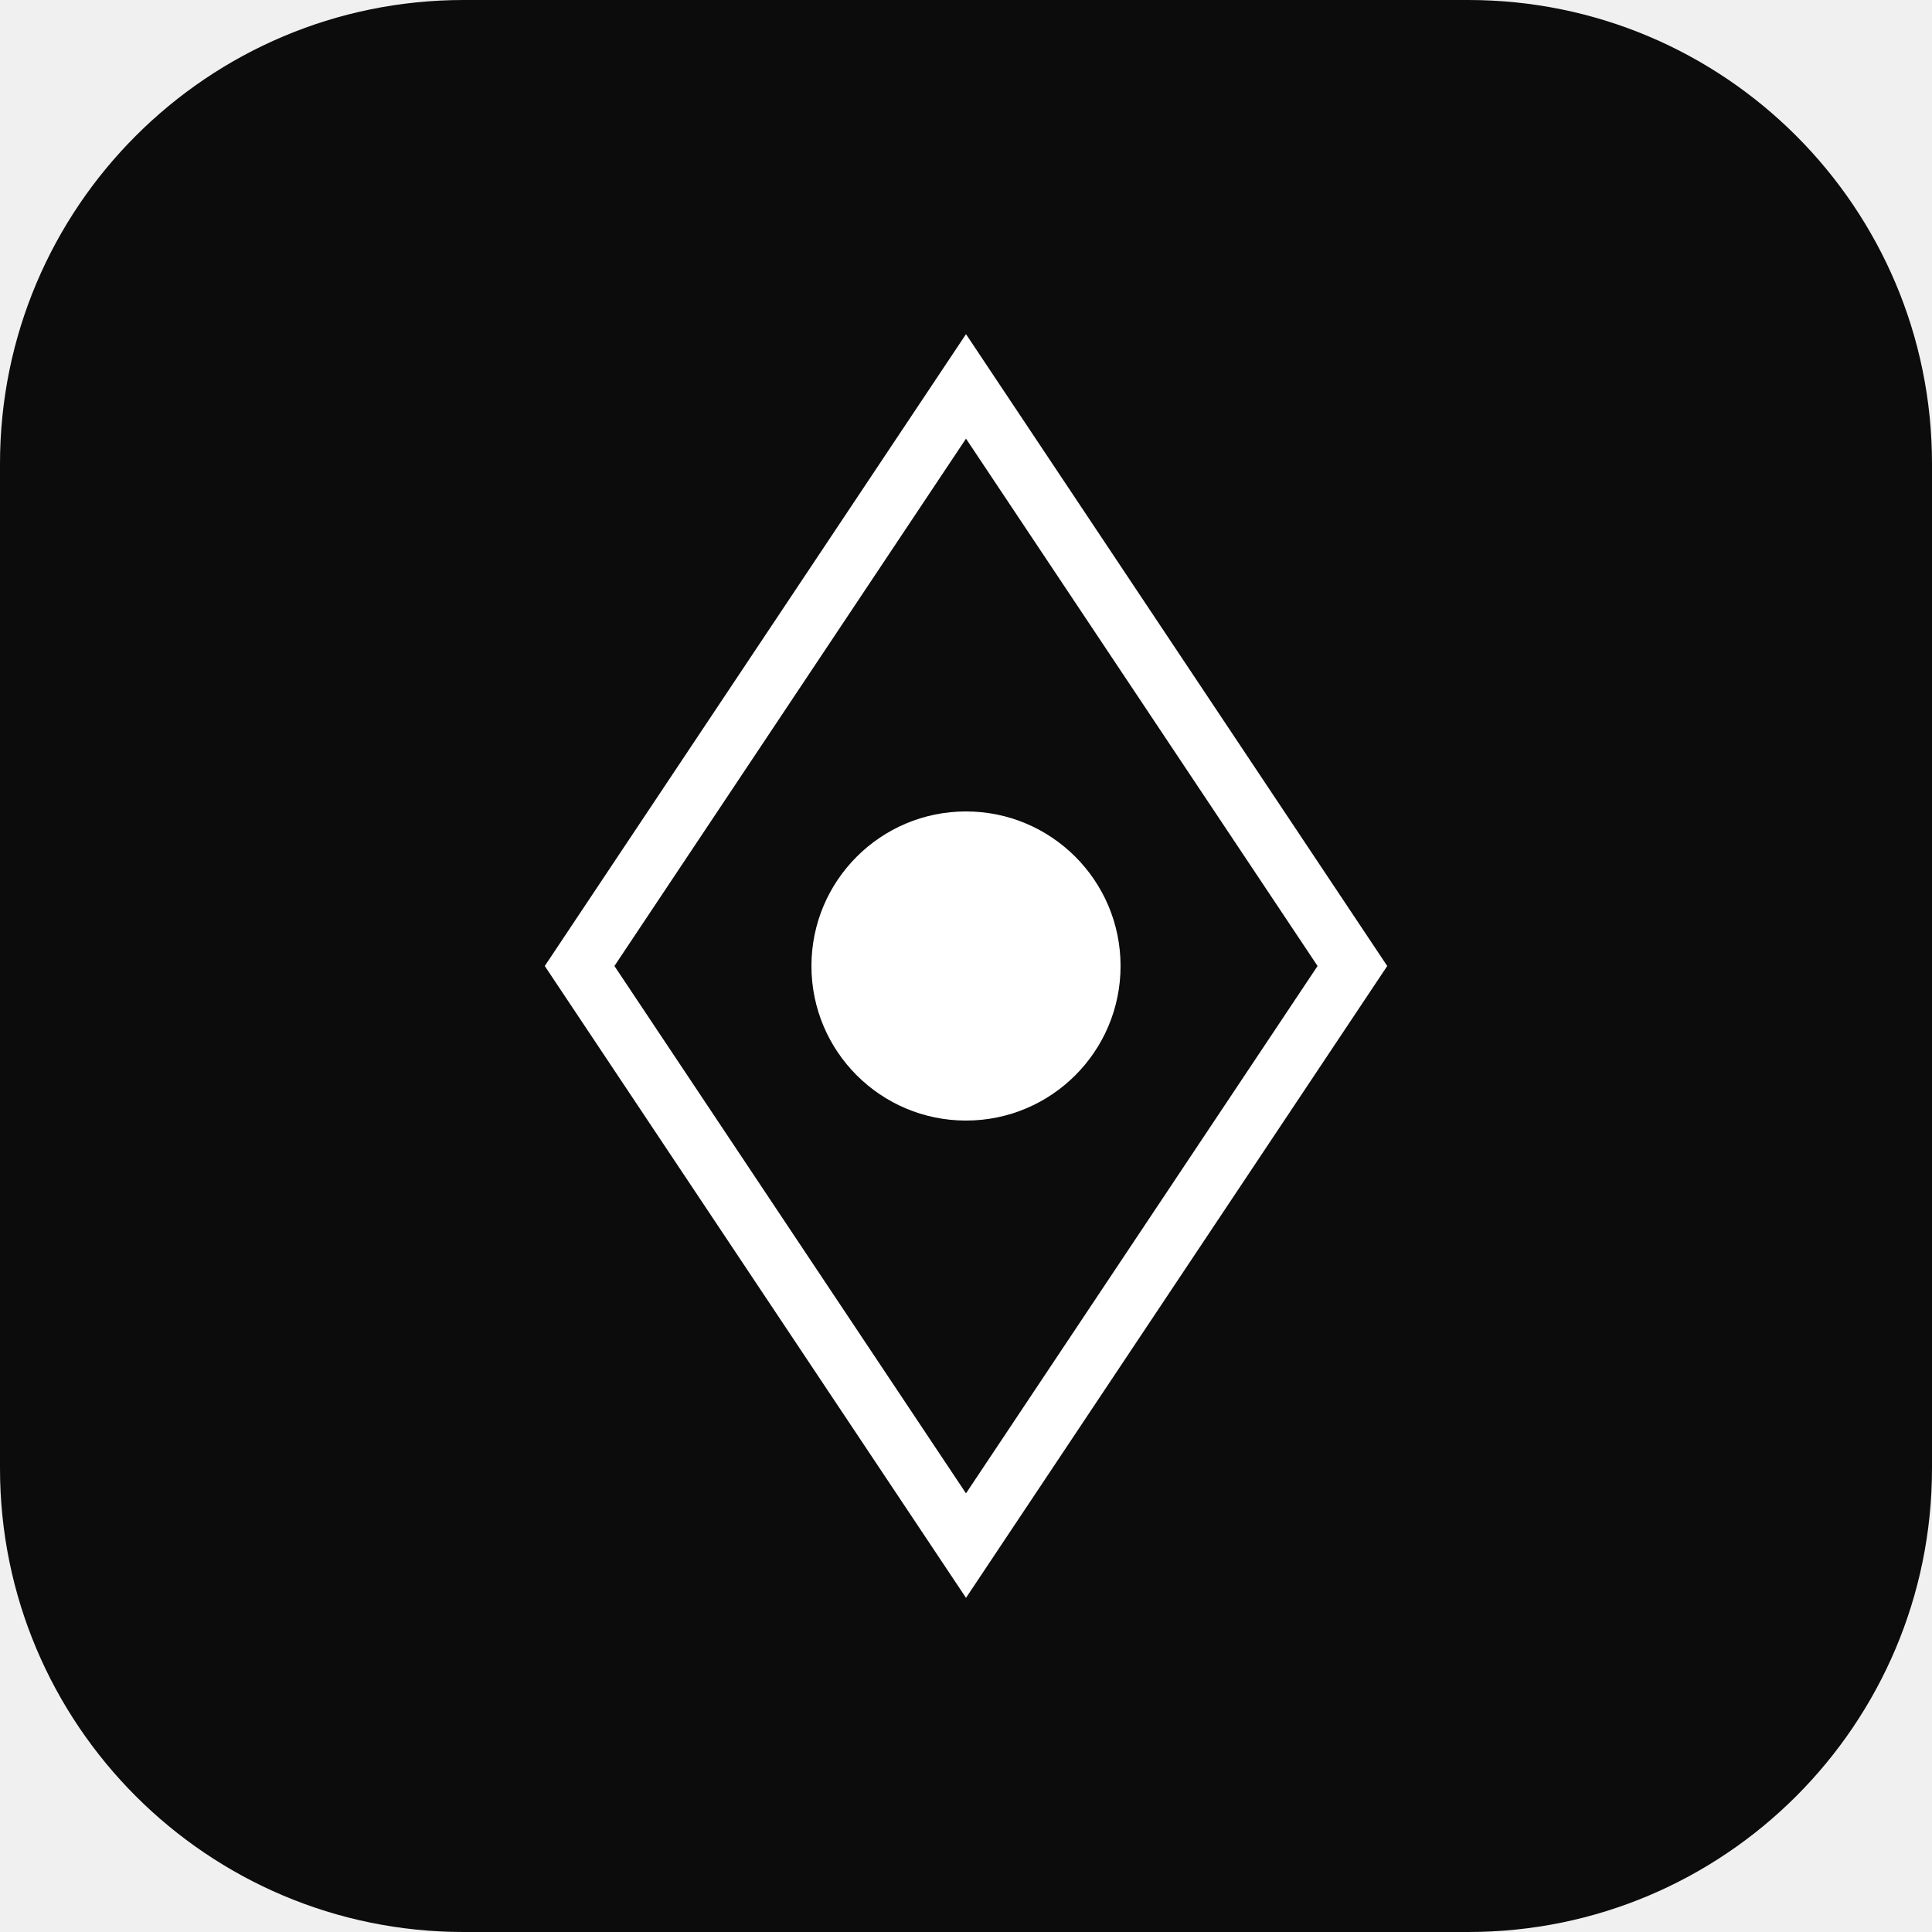
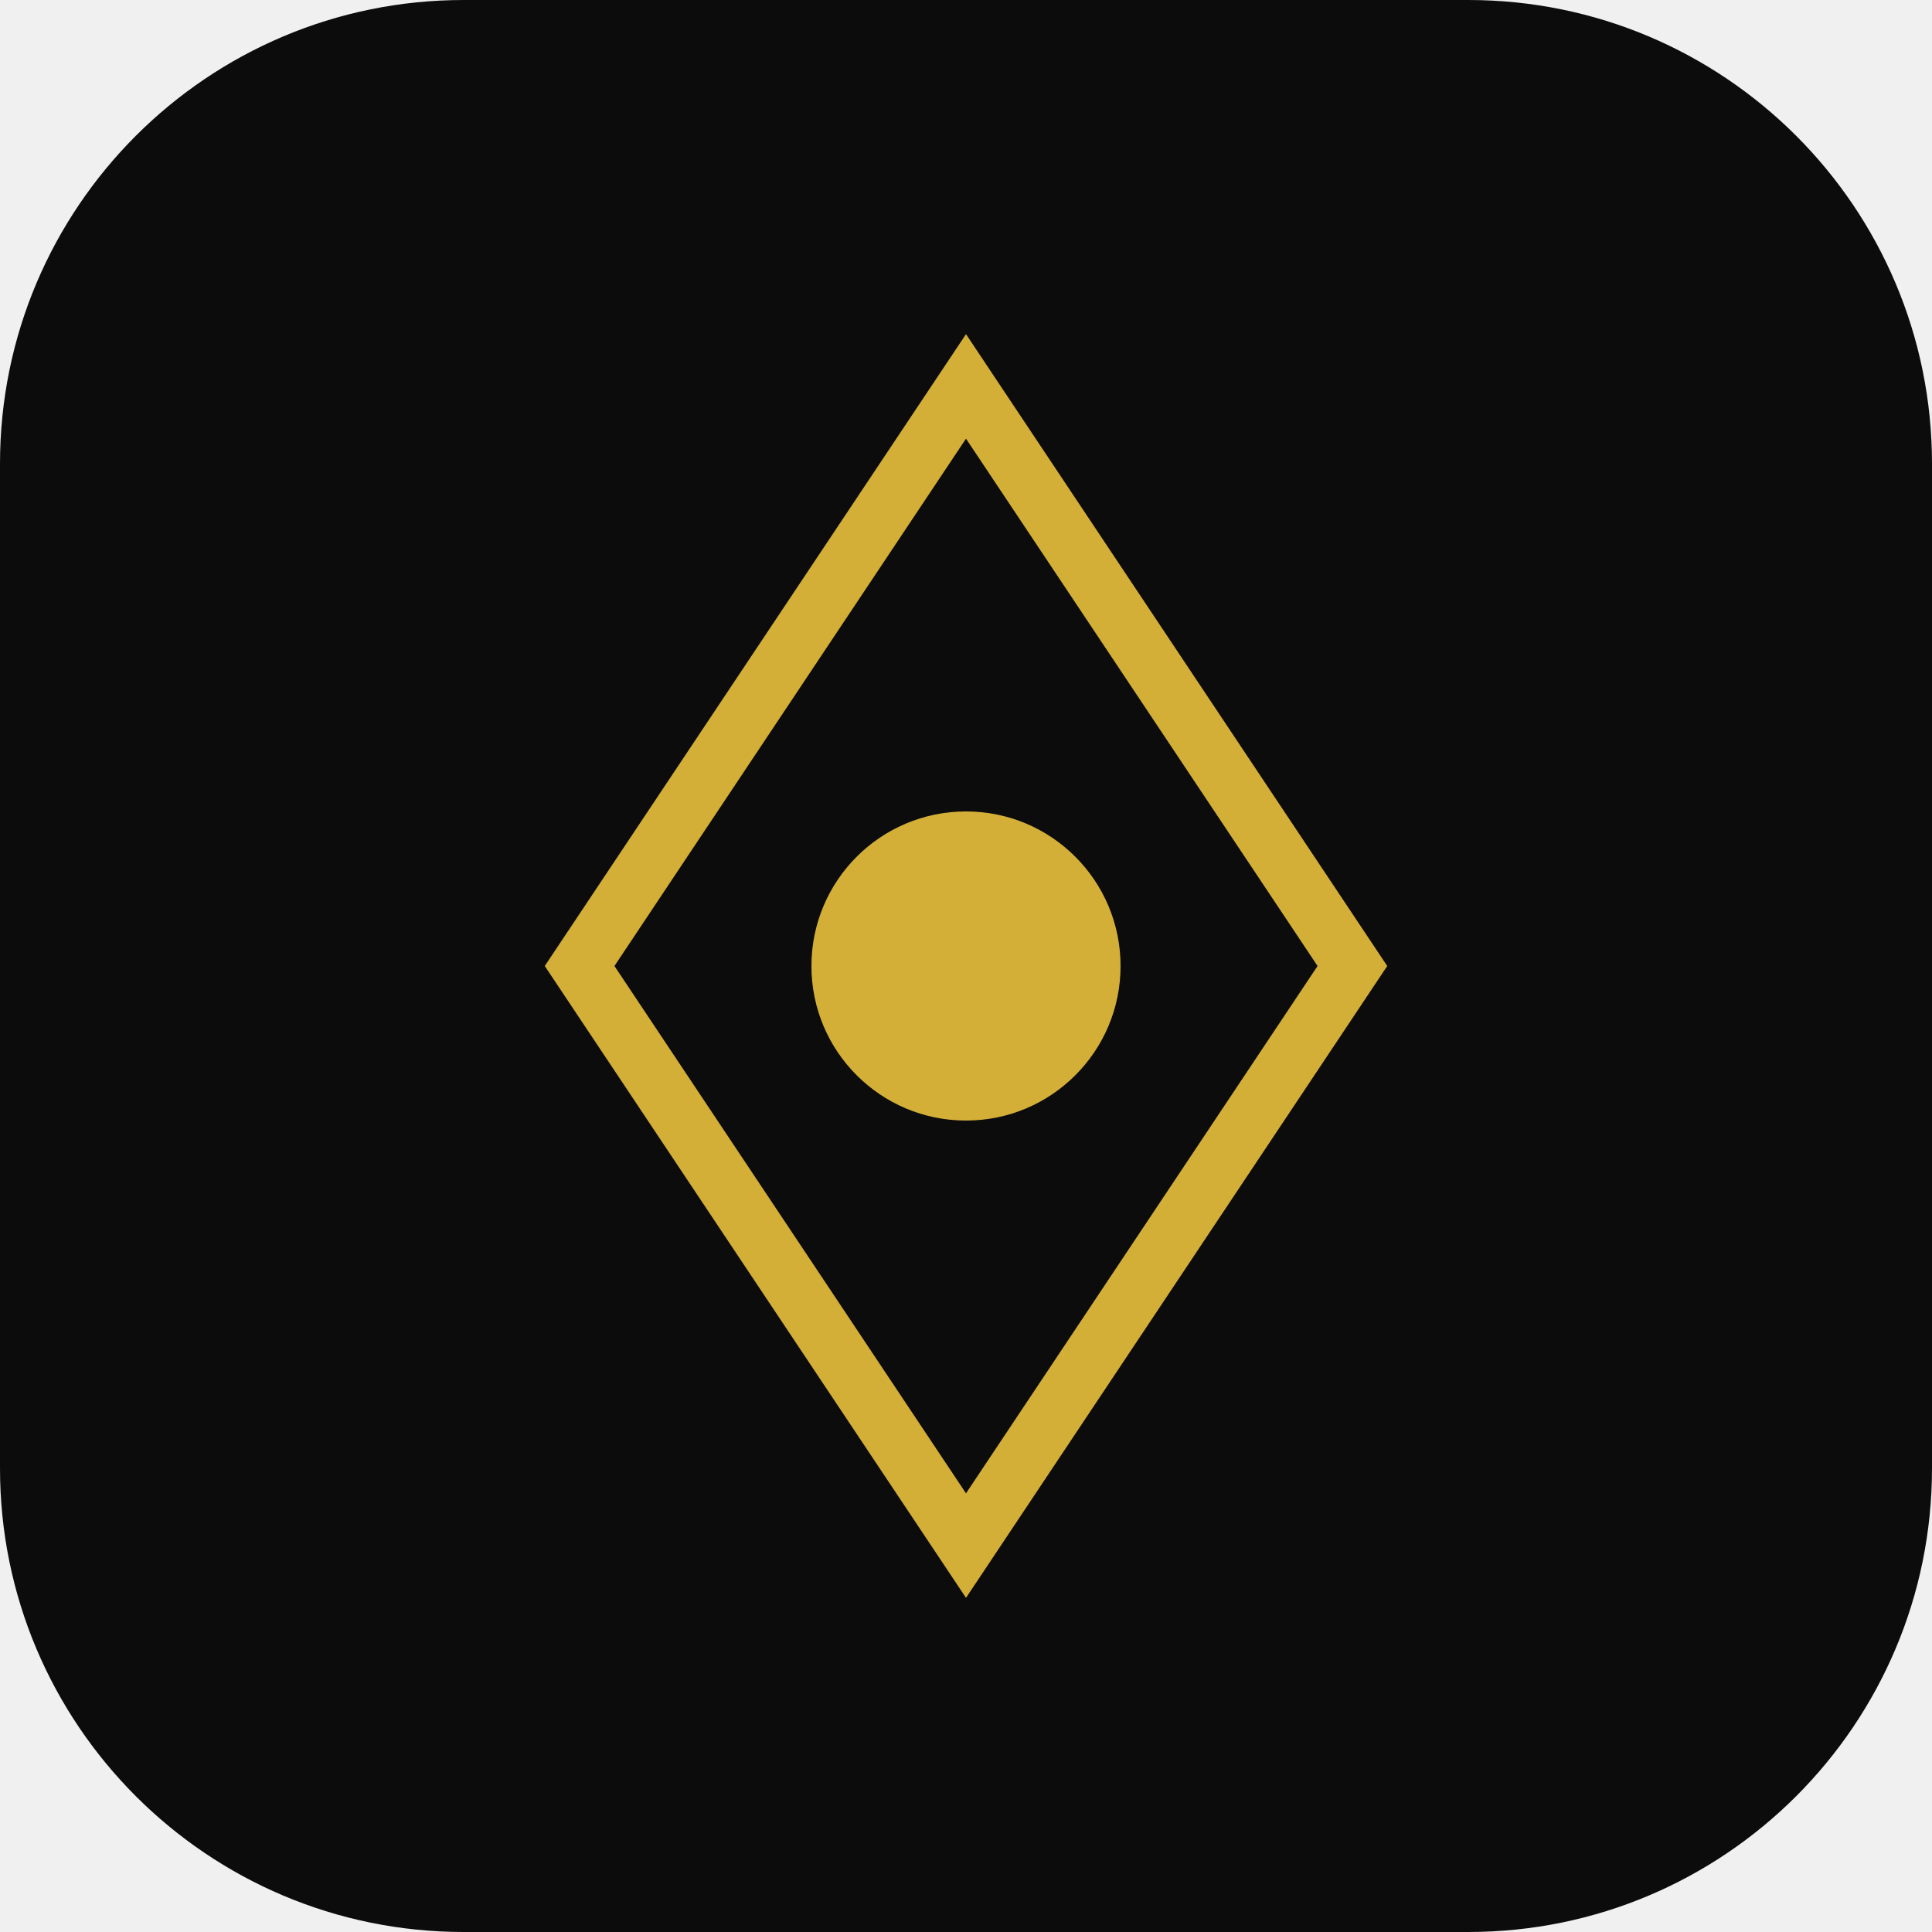
<svg xmlns="http://www.w3.org/2000/svg" viewBox="0 0 100 100">
  <rect width="100" height="100" rx="24" fill="#0c0c0d" />
-   <path d="M50 20 L70 50 L50 80 L30 50 Z" fill="none" stroke="white" stroke-width="3" />
-   <circle cx="50" cy="50" r="8" fill="white" />
+   <path d="M50 20 L70 50 L50 80 L30 50 Z" fill="none" stroke="#d4af37" stroke-width="3" />
+   <circle cx="50" cy="50" r="8" fill="#d4af37" />
</svg>
